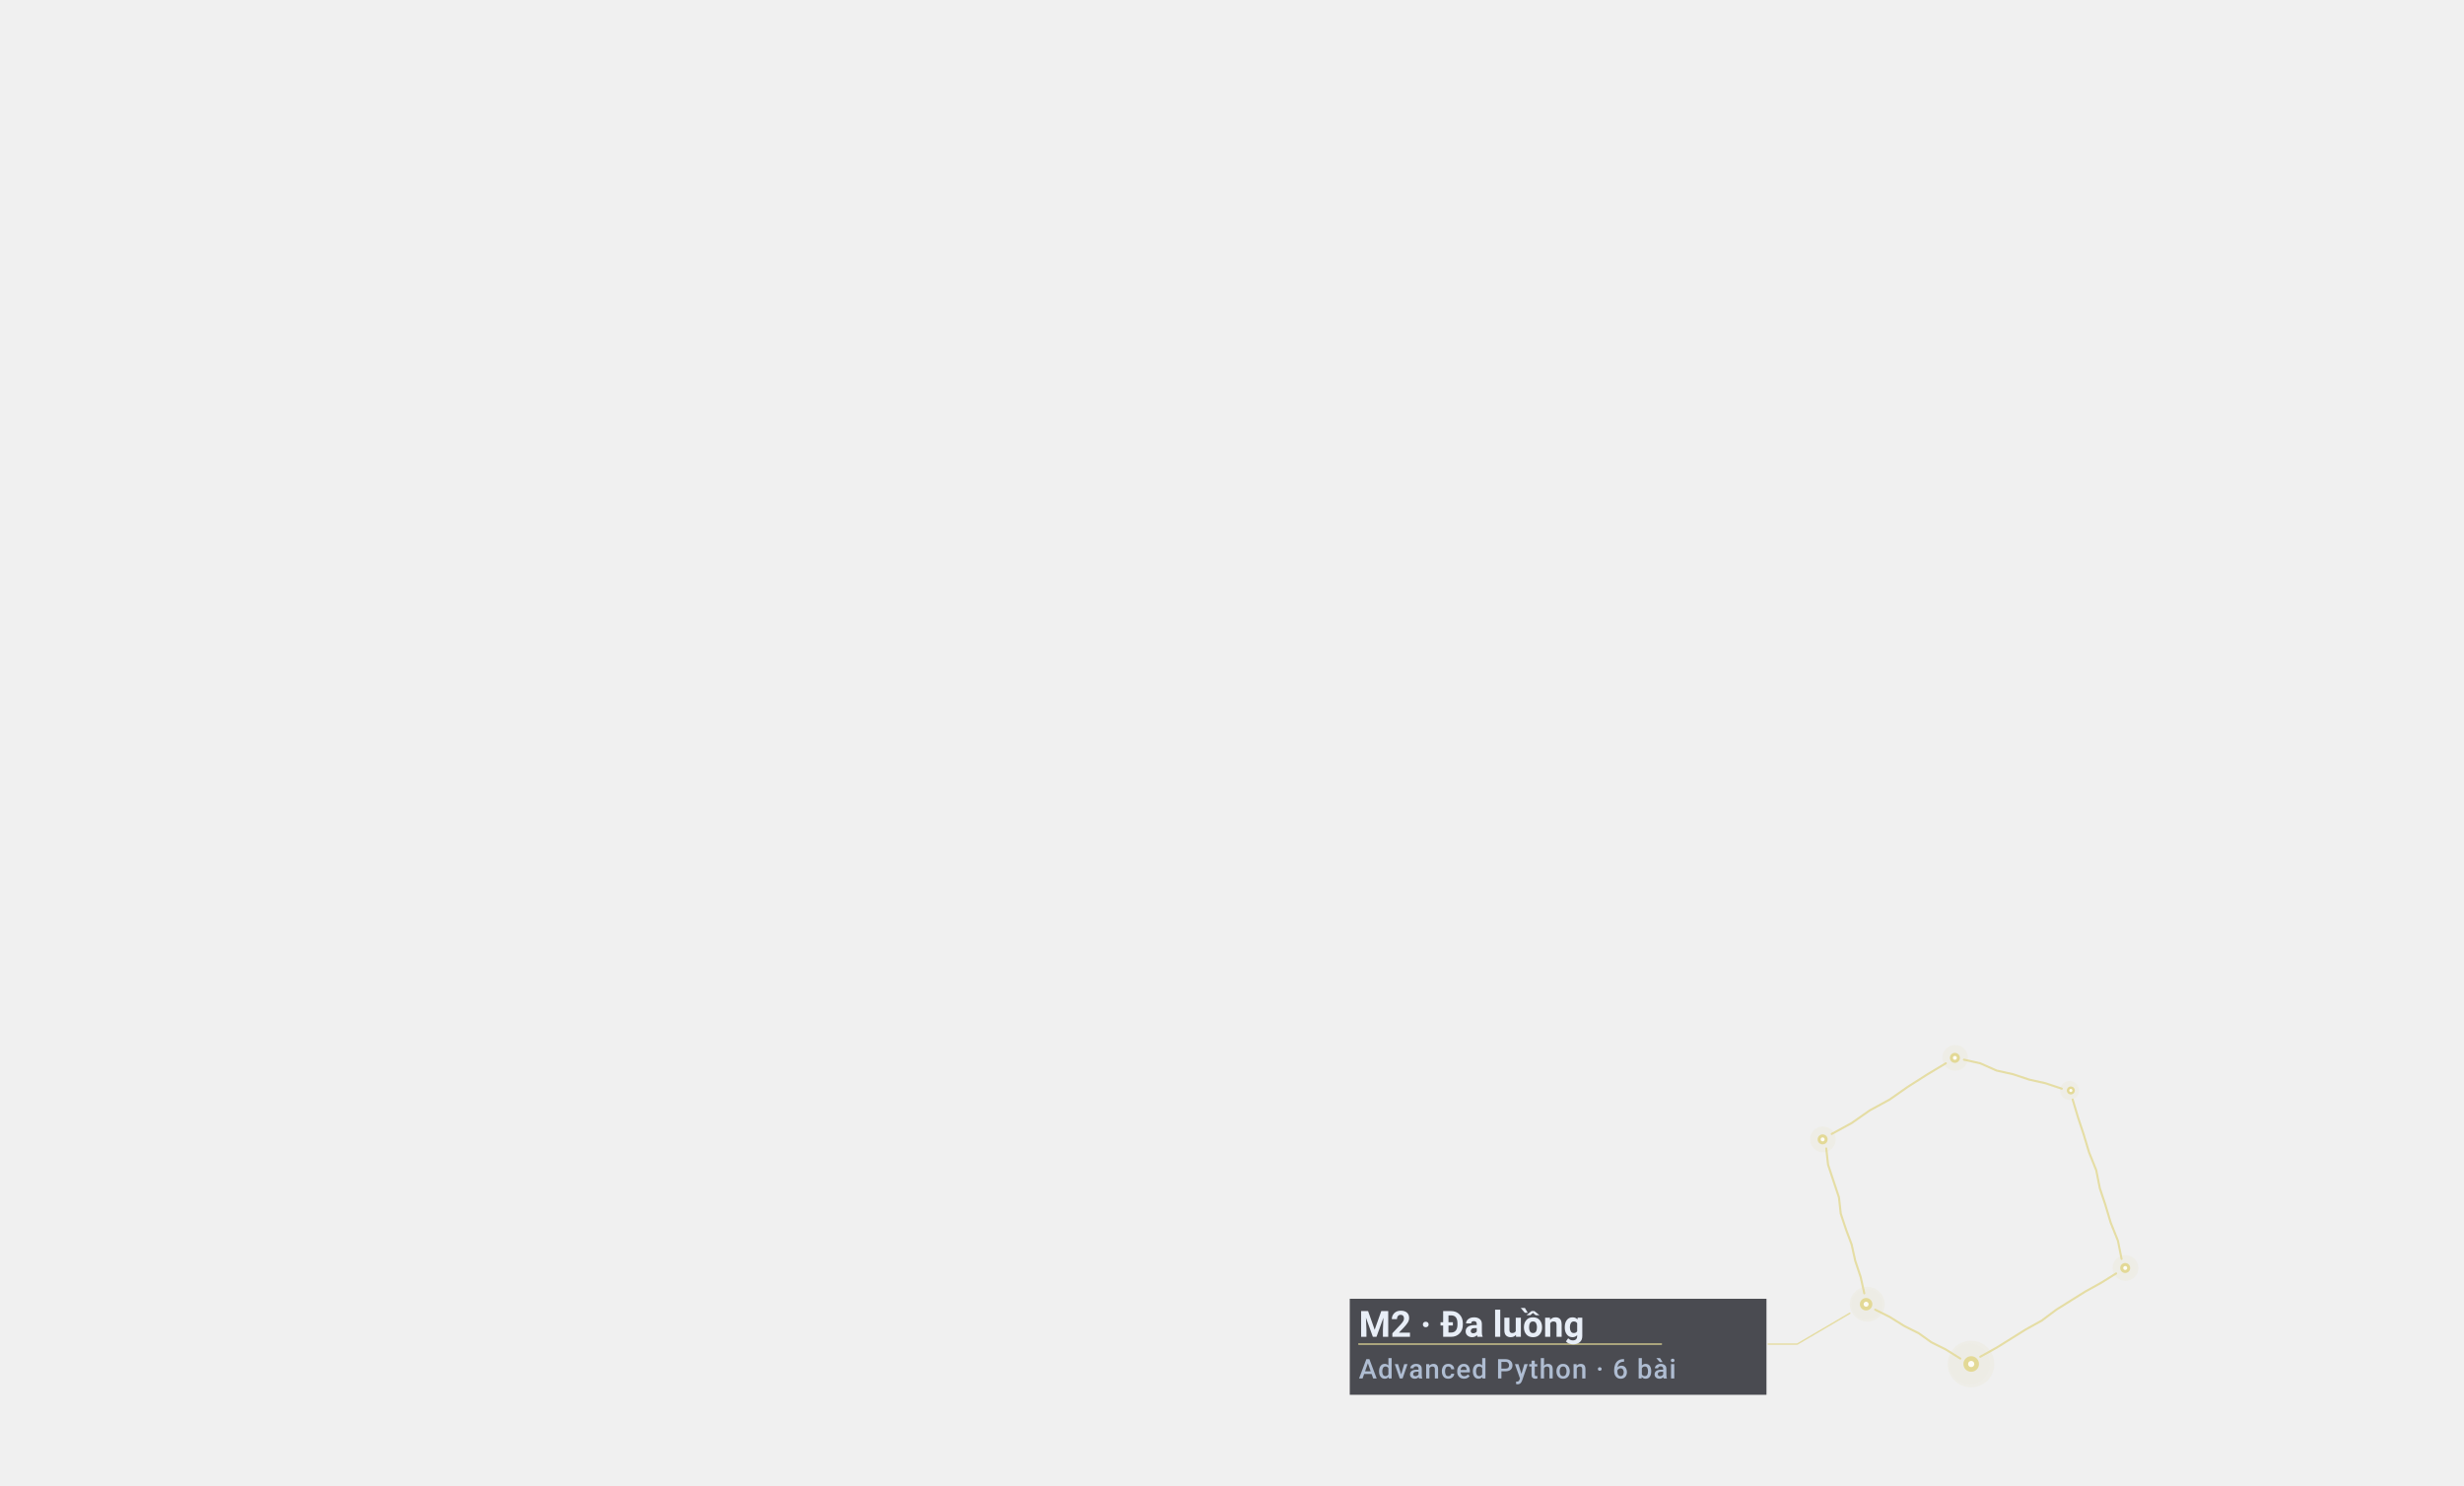
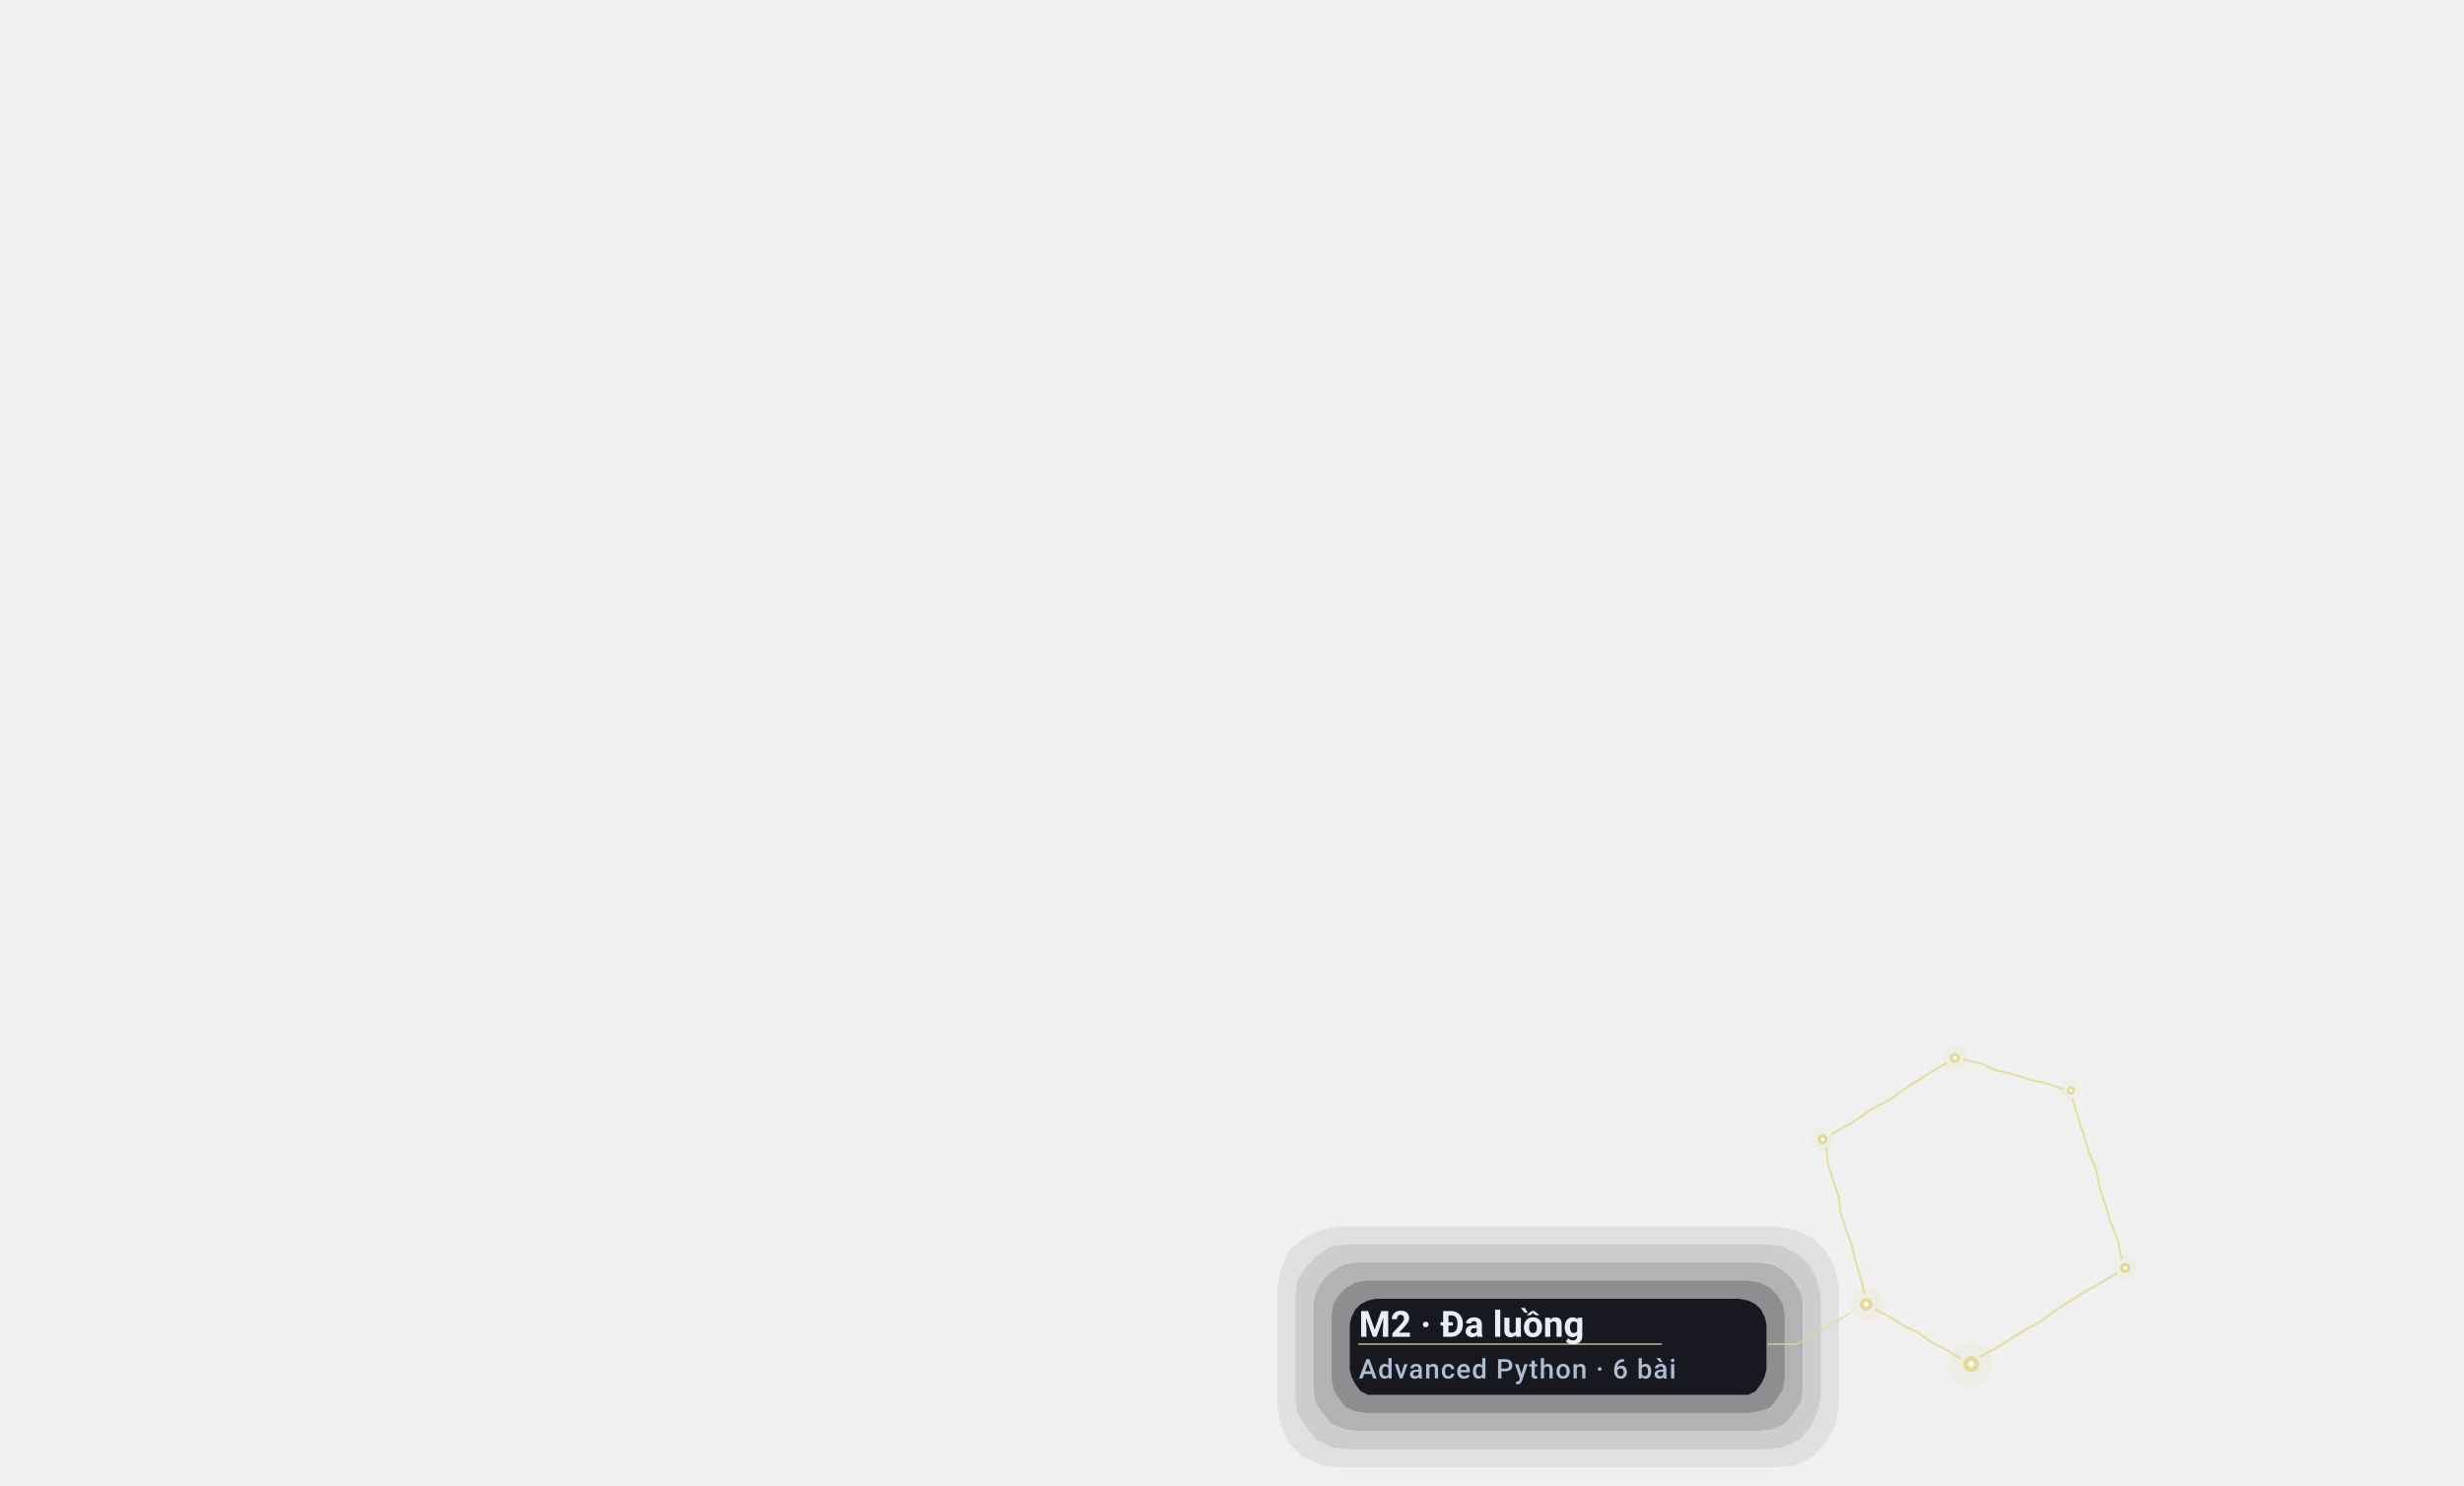
<svg xmlns="http://www.w3.org/2000/svg" viewBox="0 0 1360 820" width="1360" height="820" role="img" aria-label="Chòm M2 · Đa luồng, 6 bài — bản rõ lên lúc được trỏ vào.">
  <g data-lop="net-chom">
    <path fill="none" stroke="#E3D996" stroke-width="1.15" stroke-opacity="0.85" stroke-linecap="round" stroke-linejoin="round" d="M1011 626l11 -6l10 -7M1032 613l11 -6l10 -7M1053 600l11 -7l10 -6M1084 585l9 2l9 4M1102 591l9 2l9 3M1120 596l9 2l9 3M1144 607l3 10l3 9l3 10M1153 636l4 10l2 10l3 9M1162 665l3 10l4 10l2 10M1008 634l1 9l3 9l3 9M1015 661l1 9l3 9l3 8M1022 687l2 9l3 9l2 9M1035 723l8 4l8 5M1051 732l8 4l7 5M1066 741l8 4l8 5M1093 749l9 -5l8 -5l8 -5M1118 734l9 -5l8 -6l8 -5M1143 718l8 -5l9 -5l8 -5" />
  </g>
  <g data-lop="quang-sao">
    <path fill="#E3D996" fill-opacity="0.1" d="M999 629a7.15 7.15 0 1 0 14.3 0a7.15 7.15 0 1 0 -14.3 0ZM1072 584a7.15 7.15 0 1 0 14.3 0a7.15 7.15 0 1 0 -14.3 0ZM1021 720a9.63 9.63 0 1 0 19.26 0a9.63 9.63 0 1 0 -19.26 0ZM1075 753a12.9 12.9 0 1 0 25.8 0a12.9 12.9 0 1 0 -25.8 0ZM1166 700a7.15 7.15 0 1 0 14.3 0a7.15 7.15 0 1 0 -14.3 0Z" />
    <path fill="#E3D996" fill-opacity="0.01" d="M1000 629a6.37 6.37 0 1 0 12.73 0a6.37 6.37 0 1 0 -12.73 0ZM1000 629a5.74 5.74 0 1 0 11.48 0a5.74 5.74 0 1 0 -11.48 0ZM1001 629a5.22 5.22 0 1 0 10.44 0a5.22 5.22 0 1 0 -10.44 0ZM1001 629a4.79 4.79 0 1 0 9.58 0a4.79 4.79 0 1 0 -9.58 0ZM1002 629a4.43 4.43 0 1 0 8.85 0a4.43 4.43 0 1 0 -8.85 0ZM1002 629a4.11 4.11 0 1 0 8.23 0a4.11 4.11 0 1 0 -8.23 0ZM1002 629a3.84 3.84 0 1 0 7.68 0a3.84 3.84 0 1 0 -7.68 0ZM1003 629a3.6 3.6 0 1 0 7.21 0a3.6 3.6 0 1 0 -7.21 0ZM1003 629a3.39 3.39 0 1 0 6.78 0a3.39 3.39 0 1 0 -6.78 0ZM1003 629a3.21 3.21 0 1 0 6.41 0a3.21 3.21 0 1 0 -6.41 0ZM1073 584a6.37 6.37 0 1 0 12.73 0a6.37 6.37 0 1 0 -12.73 0ZM1073 584a5.74 5.74 0 1 0 11.48 0a5.74 5.74 0 1 0 -11.48 0ZM1074 584a5.22 5.22 0 1 0 10.44 0a5.22 5.22 0 1 0 -10.44 0ZM1074 584a4.79 4.79 0 1 0 9.58 0a4.79 4.79 0 1 0 -9.58 0ZM1075 584a4.43 4.43 0 1 0 8.85 0a4.43 4.43 0 1 0 -8.85 0ZM1075 584a4.11 4.11 0 1 0 8.23 0a4.11 4.11 0 1 0 -8.23 0ZM1075 584a3.84 3.84 0 1 0 7.68 0a3.84 3.84 0 1 0 -7.68 0ZM1075 584a3.6 3.6 0 1 0 7.21 0a3.6 3.6 0 1 0 -7.21 0ZM1076 584a3.39 3.39 0 1 0 6.78 0a3.39 3.39 0 1 0 -6.78 0ZM1076 584a3.21 3.21 0 1 0 6.41 0a3.21 3.21 0 1 0 -6.41 0ZM1138 602a4.77 4.77 0 1 0 9.53 0a4.77 4.77 0 1 0 -9.53 0ZM1138 602a4.34 4.34 0 1 0 8.69 0a4.34 4.34 0 1 0 -8.69 0ZM1139 602a3.99 3.99 0 1 0 7.98 0a3.99 3.99 0 1 0 -7.98 0ZM1139 602a3.69 3.69 0 1 0 7.38 0a3.69 3.69 0 1 0 -7.38 0ZM1139 602a3.43 3.43 0 1 0 6.86 0a3.43 3.43 0 1 0 -6.86 0ZM1140 602a3.21 3.21 0 1 0 6.41 0a3.21 3.21 0 1 0 -6.41 0ZM1140 602a3.01 3.01 0 1 0 6.02 0a3.01 3.01 0 1 0 -6.02 0ZM1140 602a2.84 2.84 0 1 0 5.67 0a2.84 2.84 0 1 0 -5.67 0ZM1140 602a2.68 2.68 0 1 0 5.36 0a2.68 2.68 0 1 0 -5.36 0ZM1140 602a2.54 2.54 0 1 0 5.08 0a2.54 2.54 0 1 0 -5.08 0ZM1140 602a2.42 2.42 0 1 0 4.83 0a2.42 2.42 0 1 0 -4.83 0ZM1140 602a2.3 2.3 0 1 0 4.61 0a2.3 2.3 0 1 0 -4.61 0ZM1141 602a2.2 2.2 0 1 0 4.4 0a2.2 2.2 0 1 0 -4.4 0ZM1166 700a6.37 6.37 0 1 0 12.73 0a6.37 6.37 0 1 0 -12.73 0ZM1167 700a5.74 5.74 0 1 0 11.48 0a5.74 5.74 0 1 0 -11.48 0ZM1168 700a5.22 5.22 0 1 0 10.44 0a5.22 5.22 0 1 0 -10.44 0ZM1168 700a4.79 4.79 0 1 0 9.58 0a4.79 4.79 0 1 0 -9.58 0ZM1168 700a4.43 4.43 0 1 0 8.85 0a4.43 4.43 0 1 0 -8.85 0ZM1169 700a4.11 4.11 0 1 0 8.23 0a4.11 4.11 0 1 0 -8.23 0ZM1169 700a3.84 3.84 0 1 0 7.68 0a3.84 3.84 0 1 0 -7.68 0ZM1169 700a3.6 3.6 0 1 0 7.21 0a3.6 3.6 0 1 0 -7.21 0ZM1169 700a3.39 3.39 0 1 0 6.78 0a3.39 3.39 0 1 0 -6.78 0ZM1170 700a3.21 3.21 0 1 0 6.41 0a3.21 3.21 0 1 0 -6.41 0Z" />
    <path fill="#E3D996" fill-opacity="0.02" d="M1003 629a3.04 3.04 0 1 0 6.08 0a3.04 3.04 0 1 0 -6.08 0ZM1003 629a2.89 2.89 0 1 0 5.77 0a2.89 2.89 0 1 0 -5.77 0ZM1003 629a2.75 2.75 0 1 0 5.5 0a2.75 2.75 0 1 0 -5.5 0ZM1076 584a3.04 3.04 0 1 0 6.08 0a3.04 3.04 0 1 0 -6.08 0ZM1076 584a2.89 2.89 0 1 0 5.77 0a2.89 2.89 0 1 0 -5.77 0ZM1076 584a2.75 2.75 0 1 0 5.5 0a2.75 2.75 0 1 0 -5.5 0ZM1022 720a8.46 8.46 0 1 0 16.92 0a8.46 8.46 0 1 0 -16.92 0ZM1023 720a7.54 7.54 0 1 0 15.09 0a7.54 7.54 0 1 0 -15.09 0ZM1023 720a6.81 6.81 0 1 0 13.61 0a6.81 6.81 0 1 0 -13.61 0ZM1024 720a6.2 6.2 0 1 0 12.4 0a6.2 6.2 0 1 0 -12.4 0ZM1025 720a5.69 5.69 0 1 0 11.38 0a5.69 5.69 0 1 0 -11.38 0ZM1025 720a5.26 5.26 0 1 0 10.52 0a5.26 5.26 0 1 0 -10.52 0ZM1025 720a4.89 4.89 0 1 0 9.78 0a4.89 4.89 0 1 0 -9.78 0ZM1026 720a4.57 4.57 0 1 0 9.14 0a4.57 4.57 0 1 0 -9.14 0ZM1026 720a4.29 4.29 0 1 0 8.58 0a4.29 4.29 0 1 0 -8.58 0ZM1026 720a4.04 4.04 0 1 0 8.08 0a4.04 4.04 0 1 0 -8.08 0ZM1026 720a3.82 3.82 0 1 0 7.64 0a3.82 3.82 0 1 0 -7.64 0ZM1027 720a3.62 3.62 0 1 0 7.24 0a3.62 3.62 0 1 0 -7.24 0ZM1027 720a3.44 3.44 0 1 0 6.88 0a3.44 3.44 0 1 0 -6.88 0ZM1076 753a11.18 11.18 0 1 0 22.36 0a11.18 11.18 0 1 0 -22.36 0ZM1078 753a9.86 9.86 0 1 0 19.73 0a9.86 9.86 0 1 0 -19.73 0ZM1079 753a8.83 8.83 0 1 0 17.65 0a8.83 8.83 0 1 0 -17.65 0ZM1080 753a7.99 7.99 0 1 0 15.97 0a7.99 7.99 0 1 0 -15.97 0ZM1080 753a7.29 7.29 0 1 0 14.58 0a7.29 7.29 0 1 0 -14.58 0ZM1081 753a6.71 6.71 0 1 0 13.42 0a6.71 6.71 0 1 0 -13.42 0ZM1081 753a6.21 6.21 0 1 0 12.42 0a6.21 6.21 0 1 0 -12.42 0ZM1082 753a5.78 5.78 0 1 0 11.57 0a5.78 5.78 0 1 0 -11.57 0ZM1082 753a5.41 5.41 0 1 0 10.82 0a5.41 5.41 0 1 0 -10.82 0ZM1083 753a5.08 5.08 0 1 0 10.16 0a5.08 5.08 0 1 0 -10.16 0ZM1083 753a4.79 4.79 0 1 0 9.58 0a4.79 4.79 0 1 0 -9.58 0ZM1083 753a4.53 4.53 0 1 0 9.06 0a4.53 4.53 0 1 0 -9.06 0ZM1083 753a4.3 4.3 0 1 0 8.6 0a4.3 4.3 0 1 0 -8.6 0ZM1170 700a3.04 3.04 0 1 0 6.08 0a3.04 3.04 0 1 0 -6.08 0ZM1170 700a2.89 2.89 0 1 0 5.77 0a2.89 2.89 0 1 0 -5.77 0ZM1170 700a2.75 2.75 0 1 0 5.5 0a2.75 2.75 0 1 0 -5.5 0Z" />
    <path fill="#E3D996" fill-opacity="0.09" d="M1137 602a5.28 5.28 0 1 0 10.56 0a5.28 5.28 0 1 0 -10.56 0Z" />
  </g>
  <g data-lop="sao-bai">
    <g fill="#E3D996">
      <circle cx="1006" cy="629" r="2.75" />
      <circle cx="1079" cy="584" r="2.75" />
      <circle cx="1143" cy="602" r="2.2" />
      <circle cx="1030" cy="720" r="3.44" />
      <circle cx="1088" cy="753" r="4.3" />
      <circle cx="1173" cy="700" r="2.75" />
    </g>
  </g>
  <g data-lop="loi-sao">
    <g fill="#FFFFFF" fill-opacity="0.92">
      <circle cx="1006" cy="629" r="1.1" />
      <circle cx="1079" cy="584" r="1.1" />
      <circle cx="1143" cy="602" r="0.88" />
      <circle cx="1030" cy="720" r="1.38" />
      <circle cx="1088" cy="753" r="1.72" />
      <circle cx="1173" cy="700" r="1.1" />
    </g>
  </g>
  <g data-lop="nhan">
-     <path fill="#0A0C14" fill-opacity="0.72" d="M745 717l230 0l0 53l-230 0Z" />
+     <path fill="#0A0C14" fill-opacity="0.07" d="M1015 776l-2 11l-5 9l-7 8l-10 5l-11 1l-241 0l-10 -1l-10 -5l-8 -8l-4 -9l-2 -11l0 -65l2 -10l4 -10l8 -7l10 -5l10 -2l241 0l11 2l10 5l7 7l5 10l2 10Z" />
+     <path fill="#0A0C14" fill-opacity="0.09" d="M1005 771l-2 9l-4 8l-6 7l-9 4l-9 1l-231 0l-9 -1l-8 -4l-6 -7l-5 -8l-1 -9l0 -55l1 -9l5 -8l6 -6l8 -5l9 -1l231 0l9 1l9 5l6 6l4 8l2 9Z" />
+     <path fill="#0A0C14" fill-opacity="0.13" d="M995 766l-1 8l-4 6l-5 6l-7 3l-8 1l-221 0l-7 -1l-7 -3l-5 -6l-4 -6l-1 -8l0 -45l1 -7l4 -7l5 -5l7 -4l7 -1l221 0l8 1l7 4l5 5l4 7l1 7Z" />
+     <path fill="#0A0C14" fill-opacity="0.22" d="M985 761l-1 6l-3 5l-4 5l-6 2l-6 1l-211 0l-6 -1l-5 -2l-4 -5l-3 -5l-1 -6l0 -35l1 -6l3 -5l4 -4l5 -3l6 -1l211 0l6 1l6 3l4 4l3 5l1 6Z" />
+     <path fill="#0A0C14" fill-opacity="0.9" d="M975 756l-1 4l-2 4l-3 4l-4 2l-5 0l-201 0l-4 0l-4 -2l-3 -4l-2 -4l-1 -4l0 -25l1 -4l2 -4l3 -3l4 -2l4 -1l201 0l5 1l4 2l3 3l2 4l1 4Z" />
    <path fill="none" stroke="#E3D996" stroke-width="0.8" stroke-opacity="0.85" stroke-linecap="round" stroke-linejoin="round" d="M1021 725l-29 17l-16 0M750 742l167 0" />
    <g fill="#E8EEF7" font-family="Be Vietnam Pro, Segoe UI, Roboto, Helvetica, Arial, sans-serif" font-size="20" font-weight="600">
      <text x="750" y="738">M2 · Đa luồng</text>
    </g>
    <g fill="#AFBDD2" font-family="Be Vietnam Pro, Segoe UI, Roboto, Helvetica, Arial, sans-serif" font-size="15" font-weight="500" letter-spacing="0.6">
      <text x="750" y="761">Advanced Python · 6 bài</text>
    </g>
  </g>
</svg>
